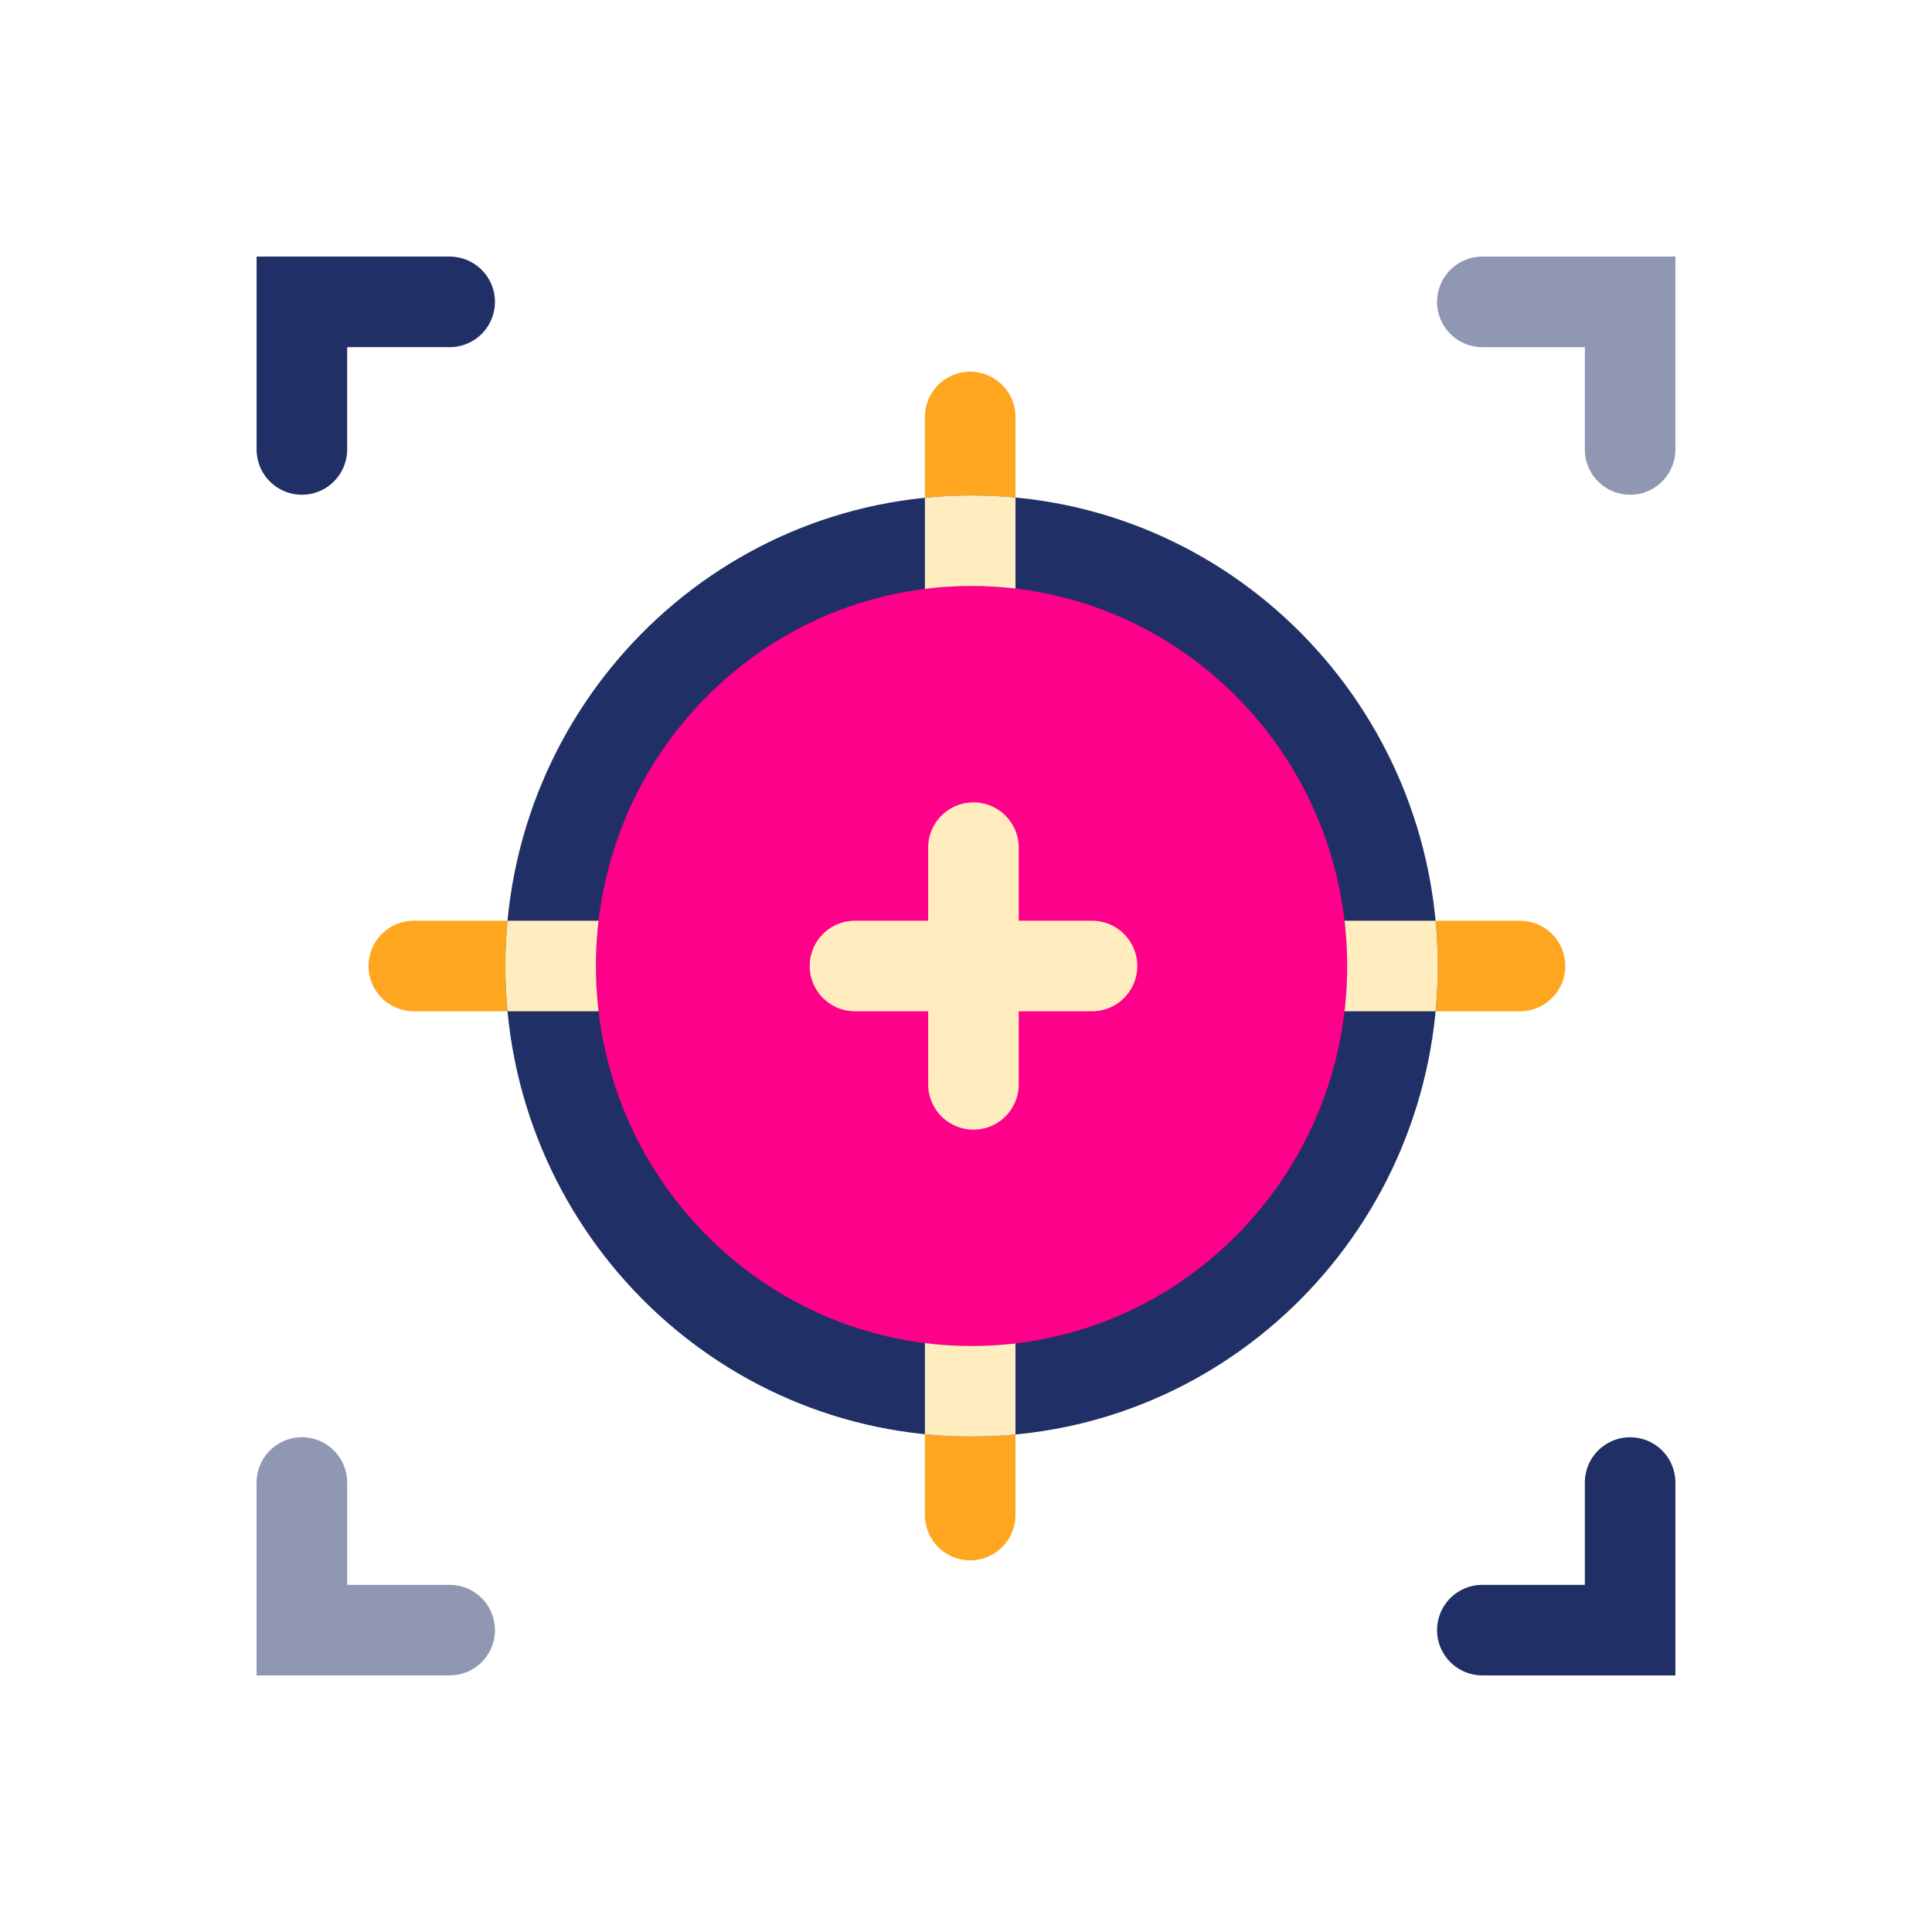
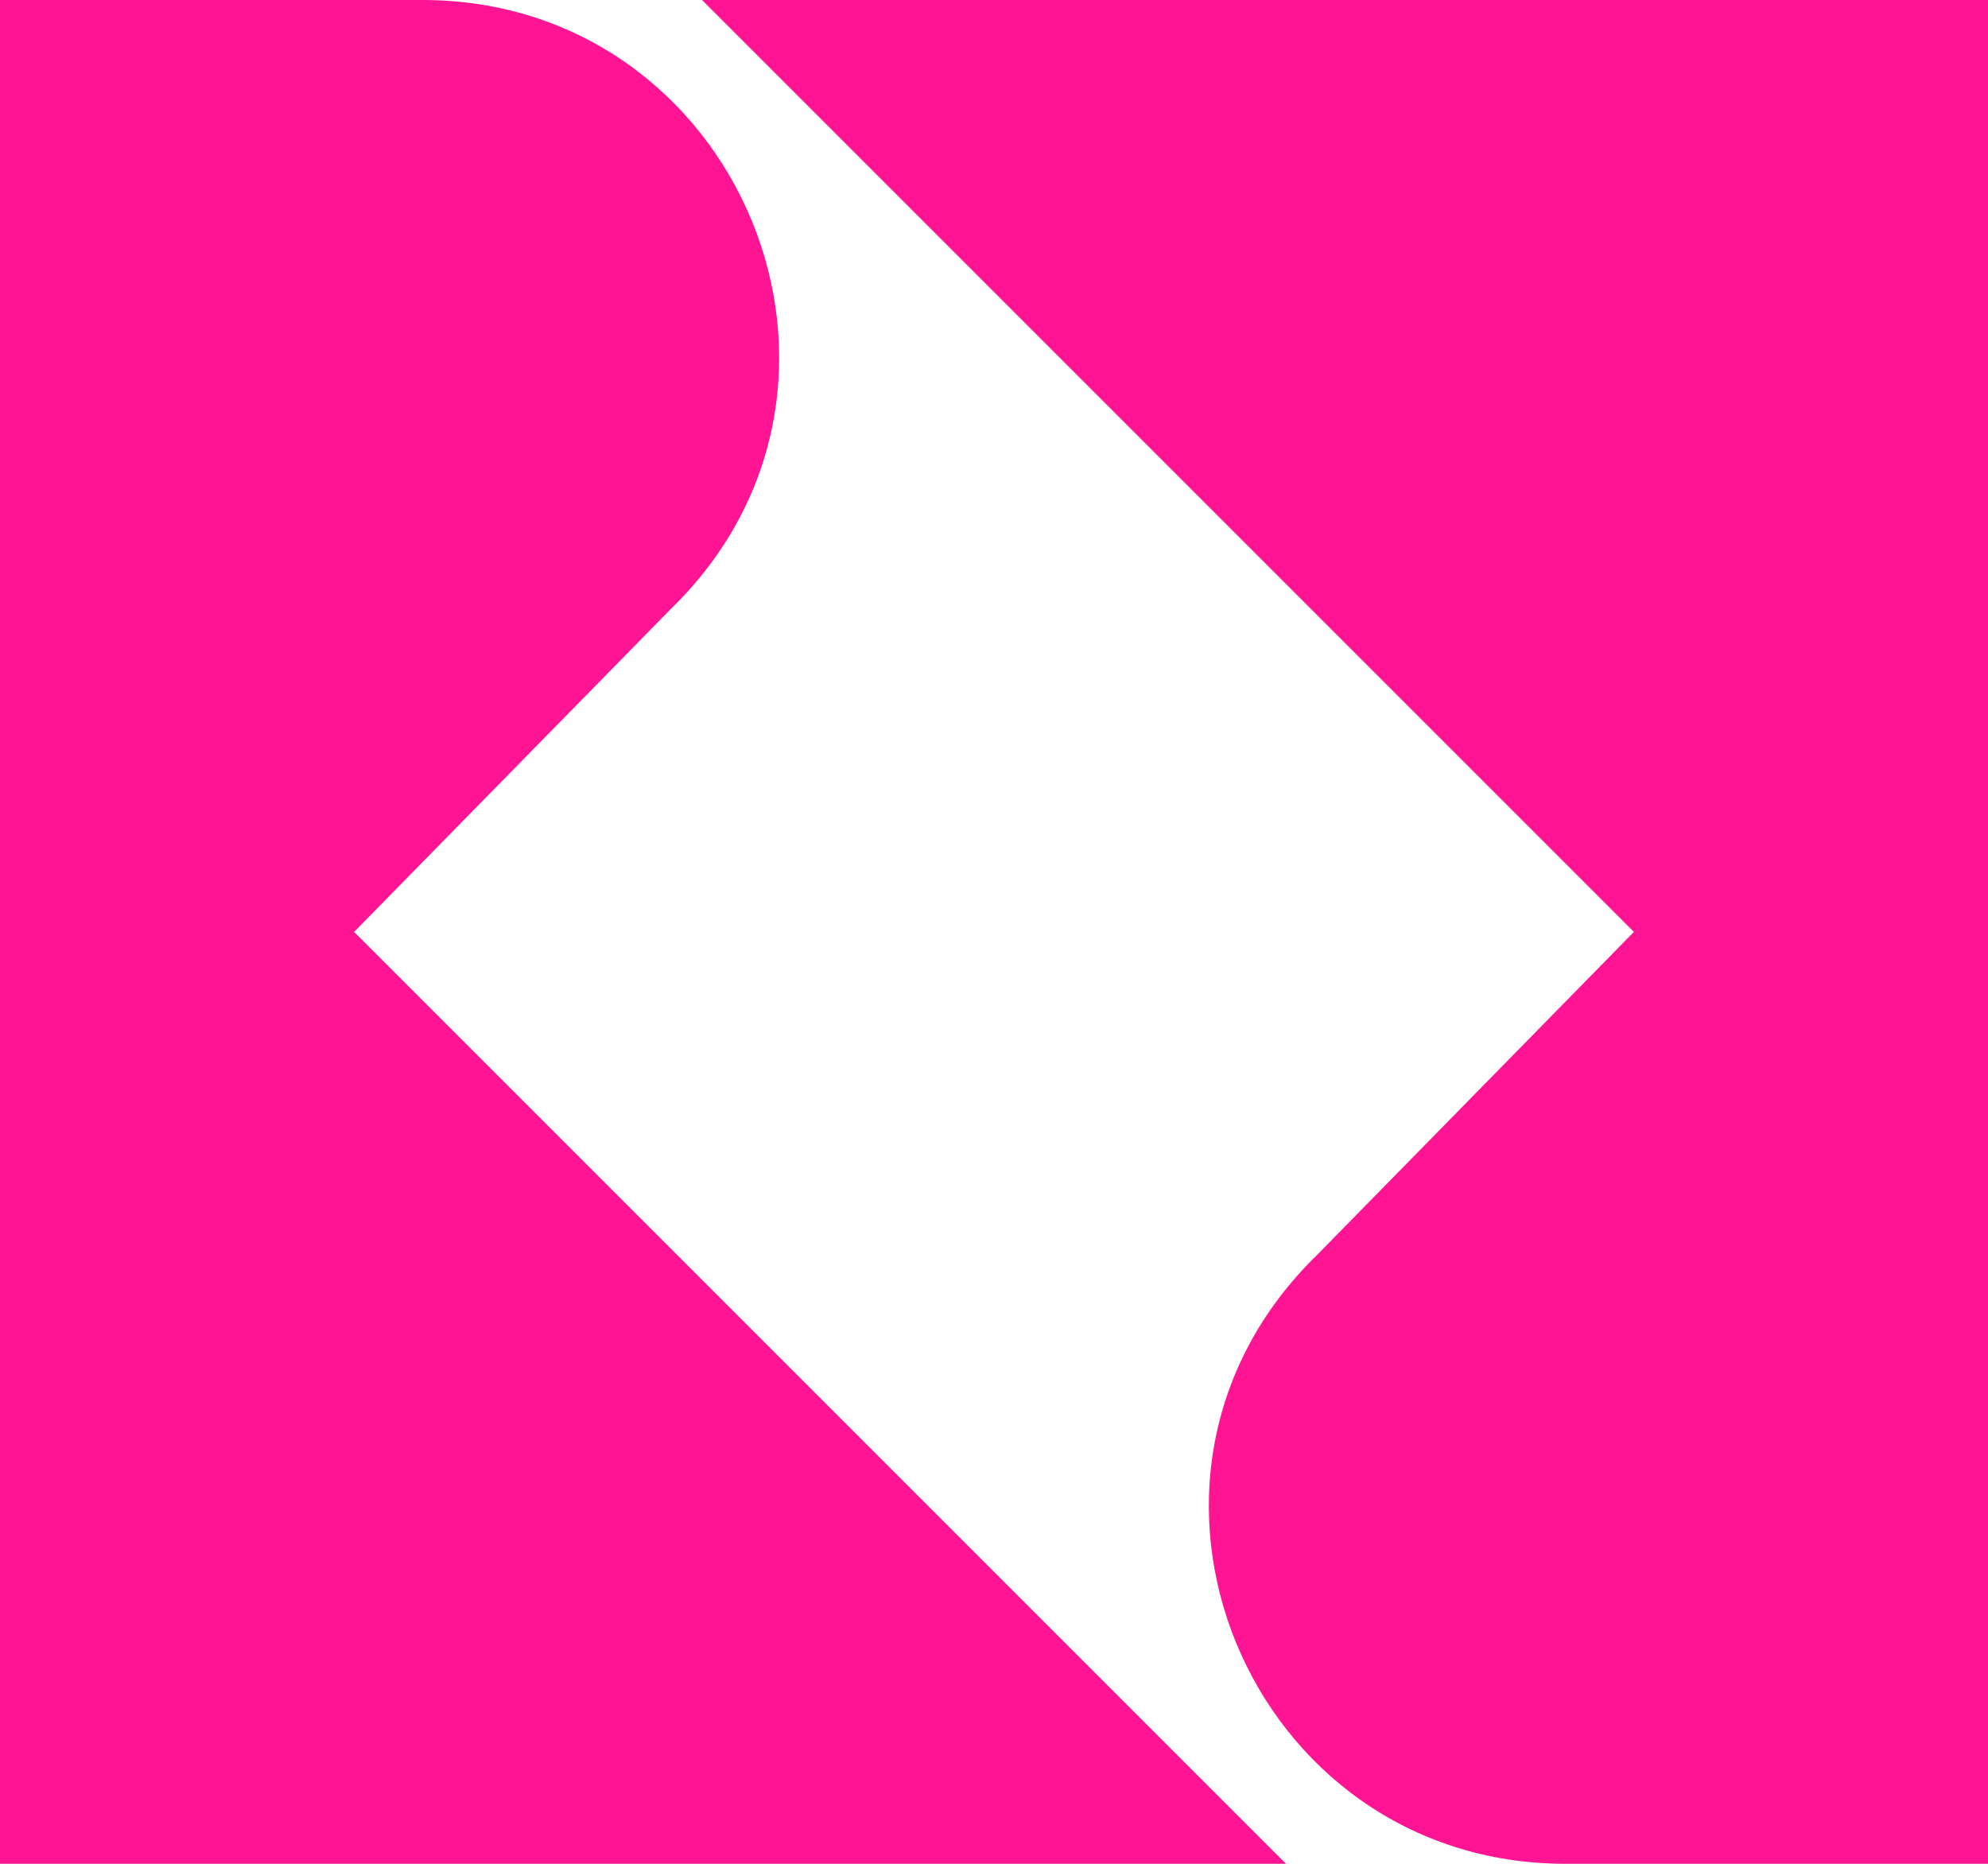
- <svg xmlns="http://www.w3.org/2000/svg" width="128" height="128" viewBox="0 0 128 128" fill="none">
-   <path opacity="0.5" d="M98.209 20H108V29.778" stroke="#203066" stroke-width="6" stroke-linecap="round" />
-   <path d="M98.209 108H108V98.222" stroke="#203066" stroke-width="6" stroke-linecap="round" />
-   <path d="M29.791 20H20V29.778" stroke="#203066" stroke-width="6" stroke-linecap="round" />
-   <path opacity="0.5" d="M29.791 108H20V98.222" stroke="#203066" stroke-width="6" stroke-linecap="round" />
-   <path d="M34.395 64H27.416" stroke="#FFA621" stroke-width="6" stroke-miterlimit="10" stroke-linecap="round" stroke-linejoin="round" />
-   <path d="M93.724 64H100.704" stroke="#FFA621" stroke-width="6" stroke-miterlimit="10" stroke-linecap="round" stroke-linejoin="round" />
-   <path d="M64.278 34.594L64.278 27.624" stroke="#FFA621" stroke-width="6" stroke-miterlimit="10" stroke-linecap="round" stroke-linejoin="round" />
-   <path d="M64.278 93.406L64.278 100.376" stroke="#FFA621" stroke-width="6" stroke-miterlimit="10" stroke-linecap="round" stroke-linejoin="round" />
-   <path d="M64.368 92.175C79.801 92.175 92.254 79.528 92.254 64C92.254 48.472 79.801 35.824 64.368 35.824C48.934 35.824 36.481 48.472 36.481 64C36.481 79.528 48.934 92.175 64.368 92.175Z" fill="#FF008A" stroke="#203066" stroke-width="6" />
-   <path d="M64.494 56.158V71.842" stroke="#FFEDC0" stroke-width="6" stroke-miterlimit="10" stroke-linecap="round" />
-   <path d="M72.348 64H56.644" stroke="#FFEDC0" stroke-width="6" stroke-miterlimit="10" stroke-linecap="round" />
-   <mask id="mask0_391_1632" style="mask-type:alpha" maskUnits="userSpaceOnUse" x="33" y="32" width="63" height="64">
-     <path d="M64.368 92.175C79.801 92.175 92.254 79.528 92.254 64C92.254 48.472 79.801 35.824 64.368 35.824C48.934 35.824 36.481 48.472 36.481 64C36.481 79.528 48.934 92.175 64.368 92.175Z" stroke="#203066" stroke-width="6" />
-   </mask>
-   <g mask="url(#mask0_391_1632)">
-     <path d="M40.067 64L32.215 64" stroke="#FFEDC0" stroke-width="6" stroke-miterlimit="10" stroke-linecap="round" stroke-linejoin="round" />
-     <path d="M88.489 64L96.341 64" stroke="#FFEDC0" stroke-width="6" stroke-miterlimit="10" stroke-linecap="round" stroke-linejoin="round" />
-     <path d="M64.278 39.822L64.278 31.98" stroke="#FFEDC0" stroke-width="6" stroke-miterlimit="10" stroke-linecap="round" stroke-linejoin="round" />
-     <path d="M64.278 88.178L64.278 96.02" stroke="#FFEDC0" stroke-width="6" stroke-miterlimit="10" stroke-linecap="round" stroke-linejoin="round" />
-   </g>
+ <svg xmlns="http://www.w3.org/2000/svg" version="1.2" viewBox="0 0 32 30" width="32" height="30">
+   <style>
+ 		.s0 { fill: #ff1493 } 
+ 	</style>
+   <path class="s0" d="m26.3 15l-5.1 5.2c-3.7 3.6-1.1 9.8 4 9.8h6.8v-30h-20.7z" />
+   <path class="s0" d="m5.7 15l5.1-5.2c3.7-3.6 1.1-9.8-4-9.8h-6.8v30h20.7z" />
</svg>
